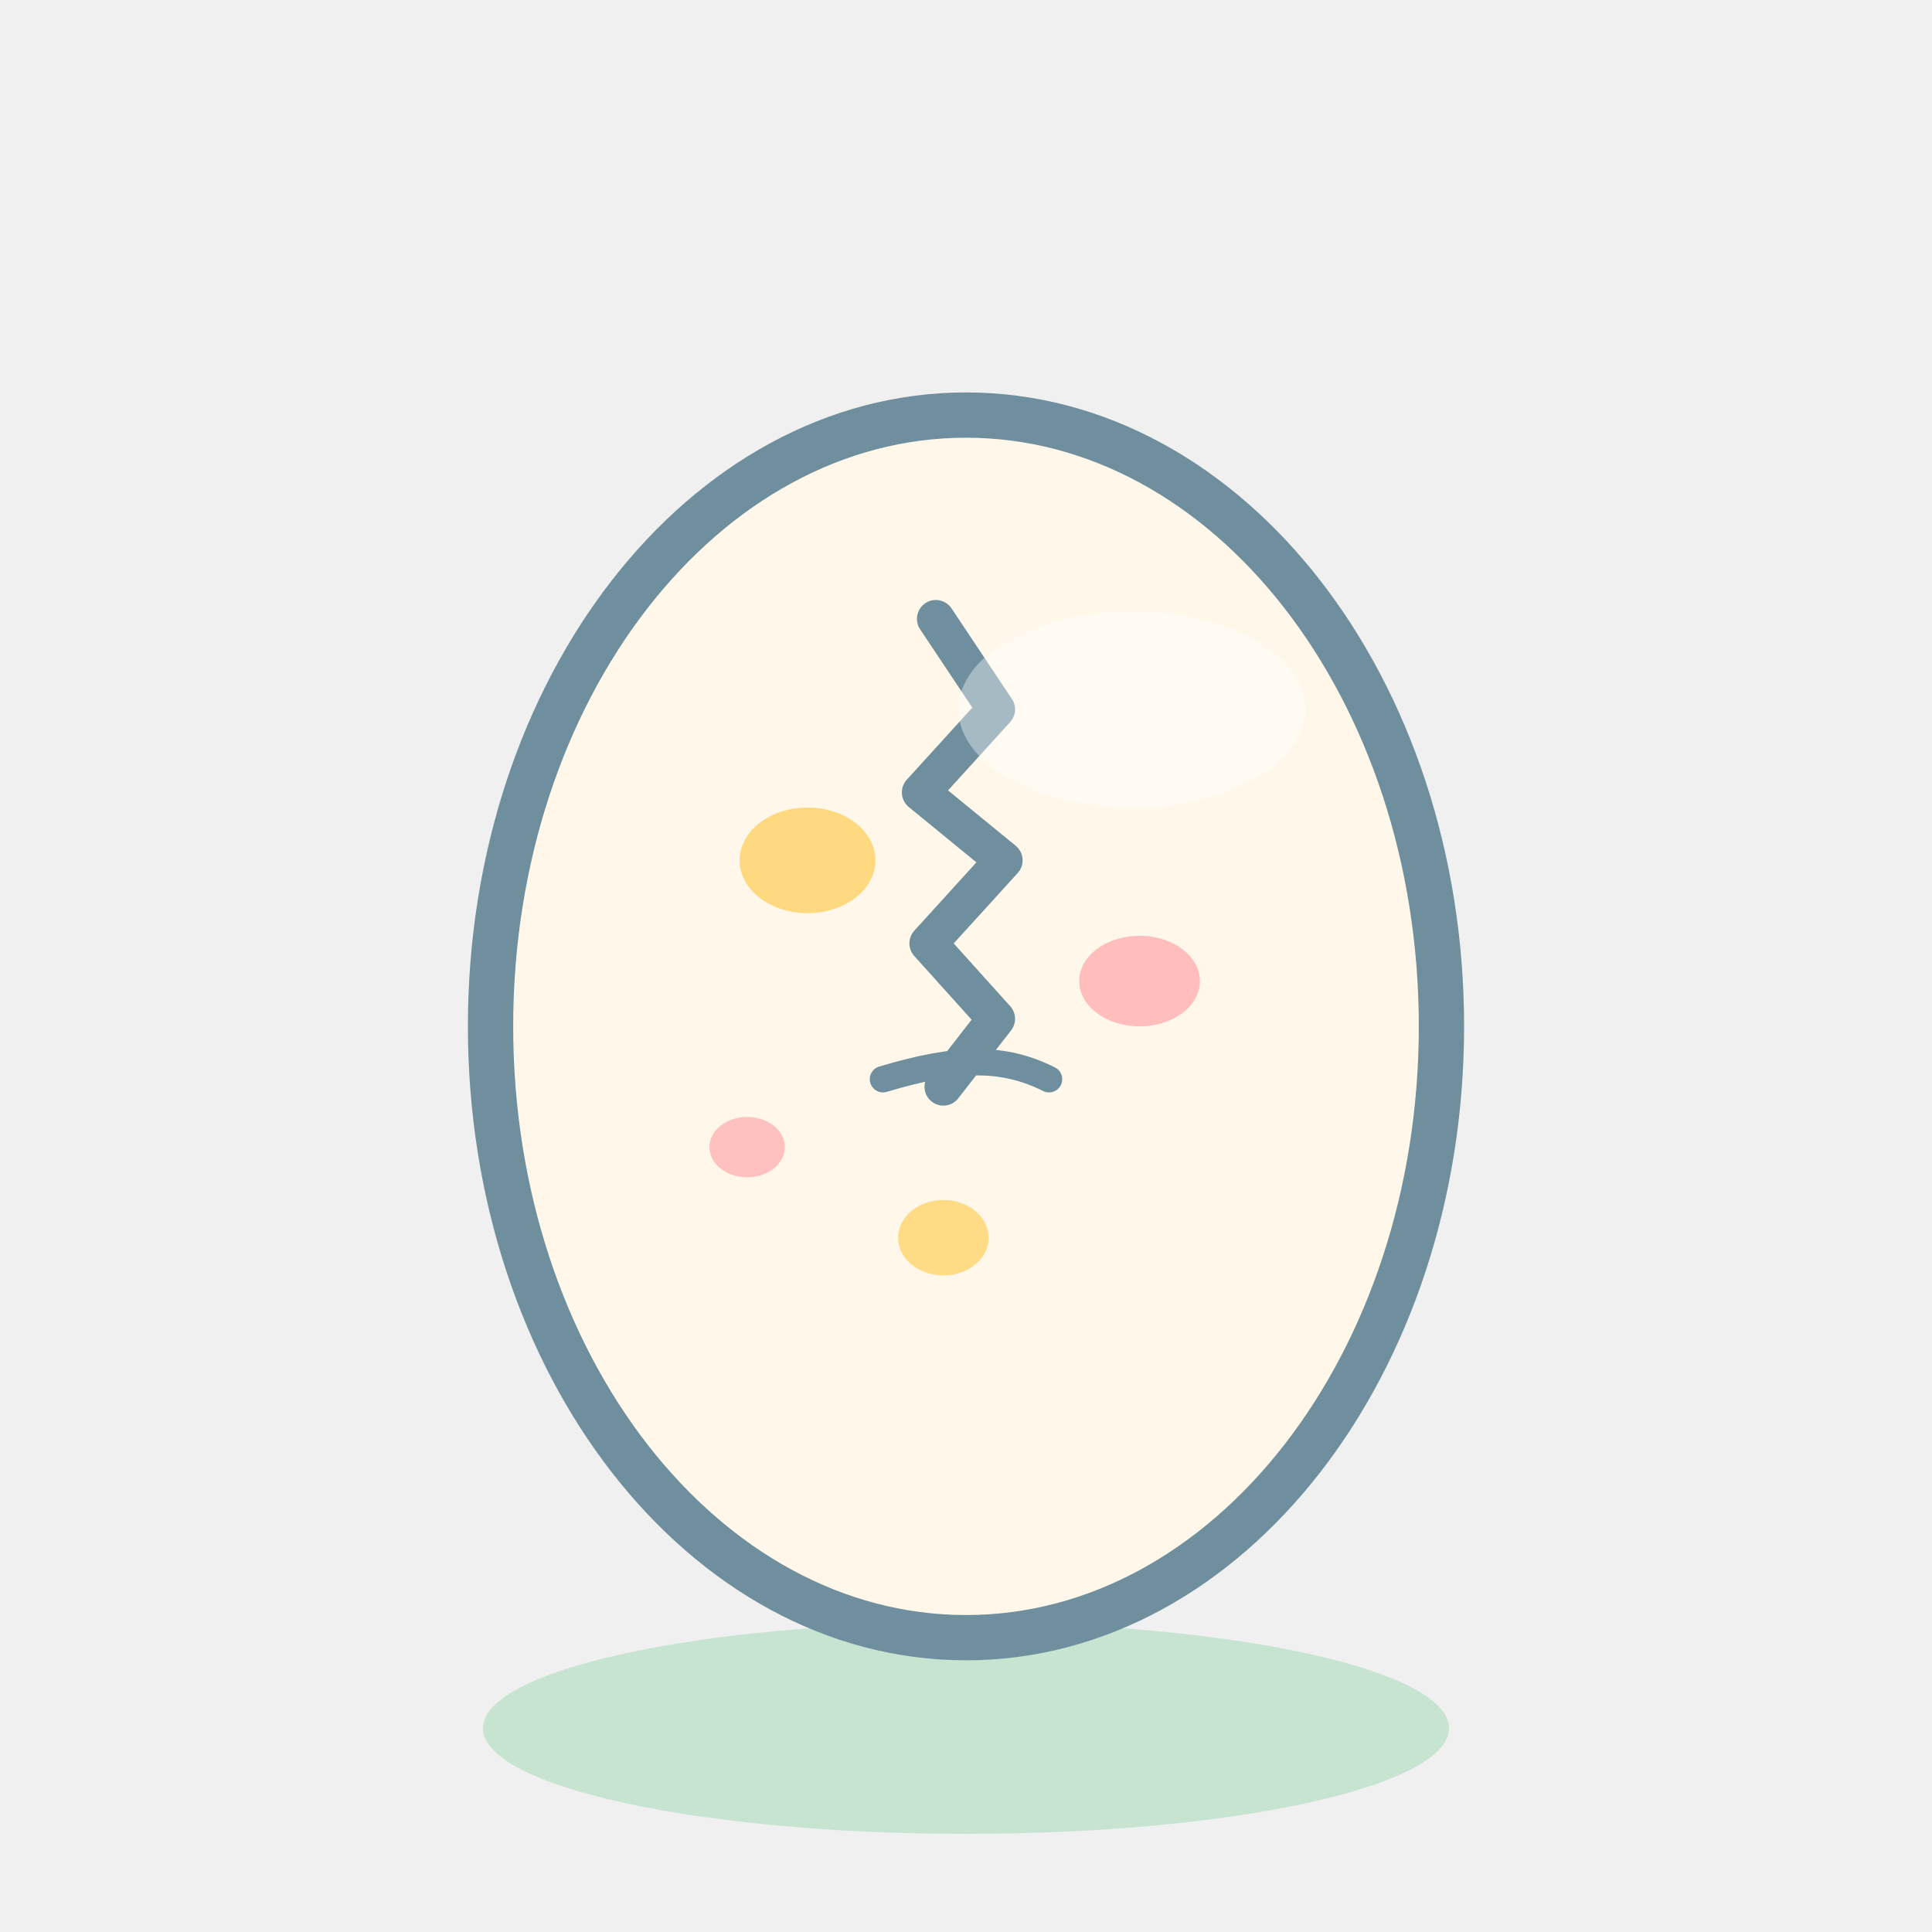
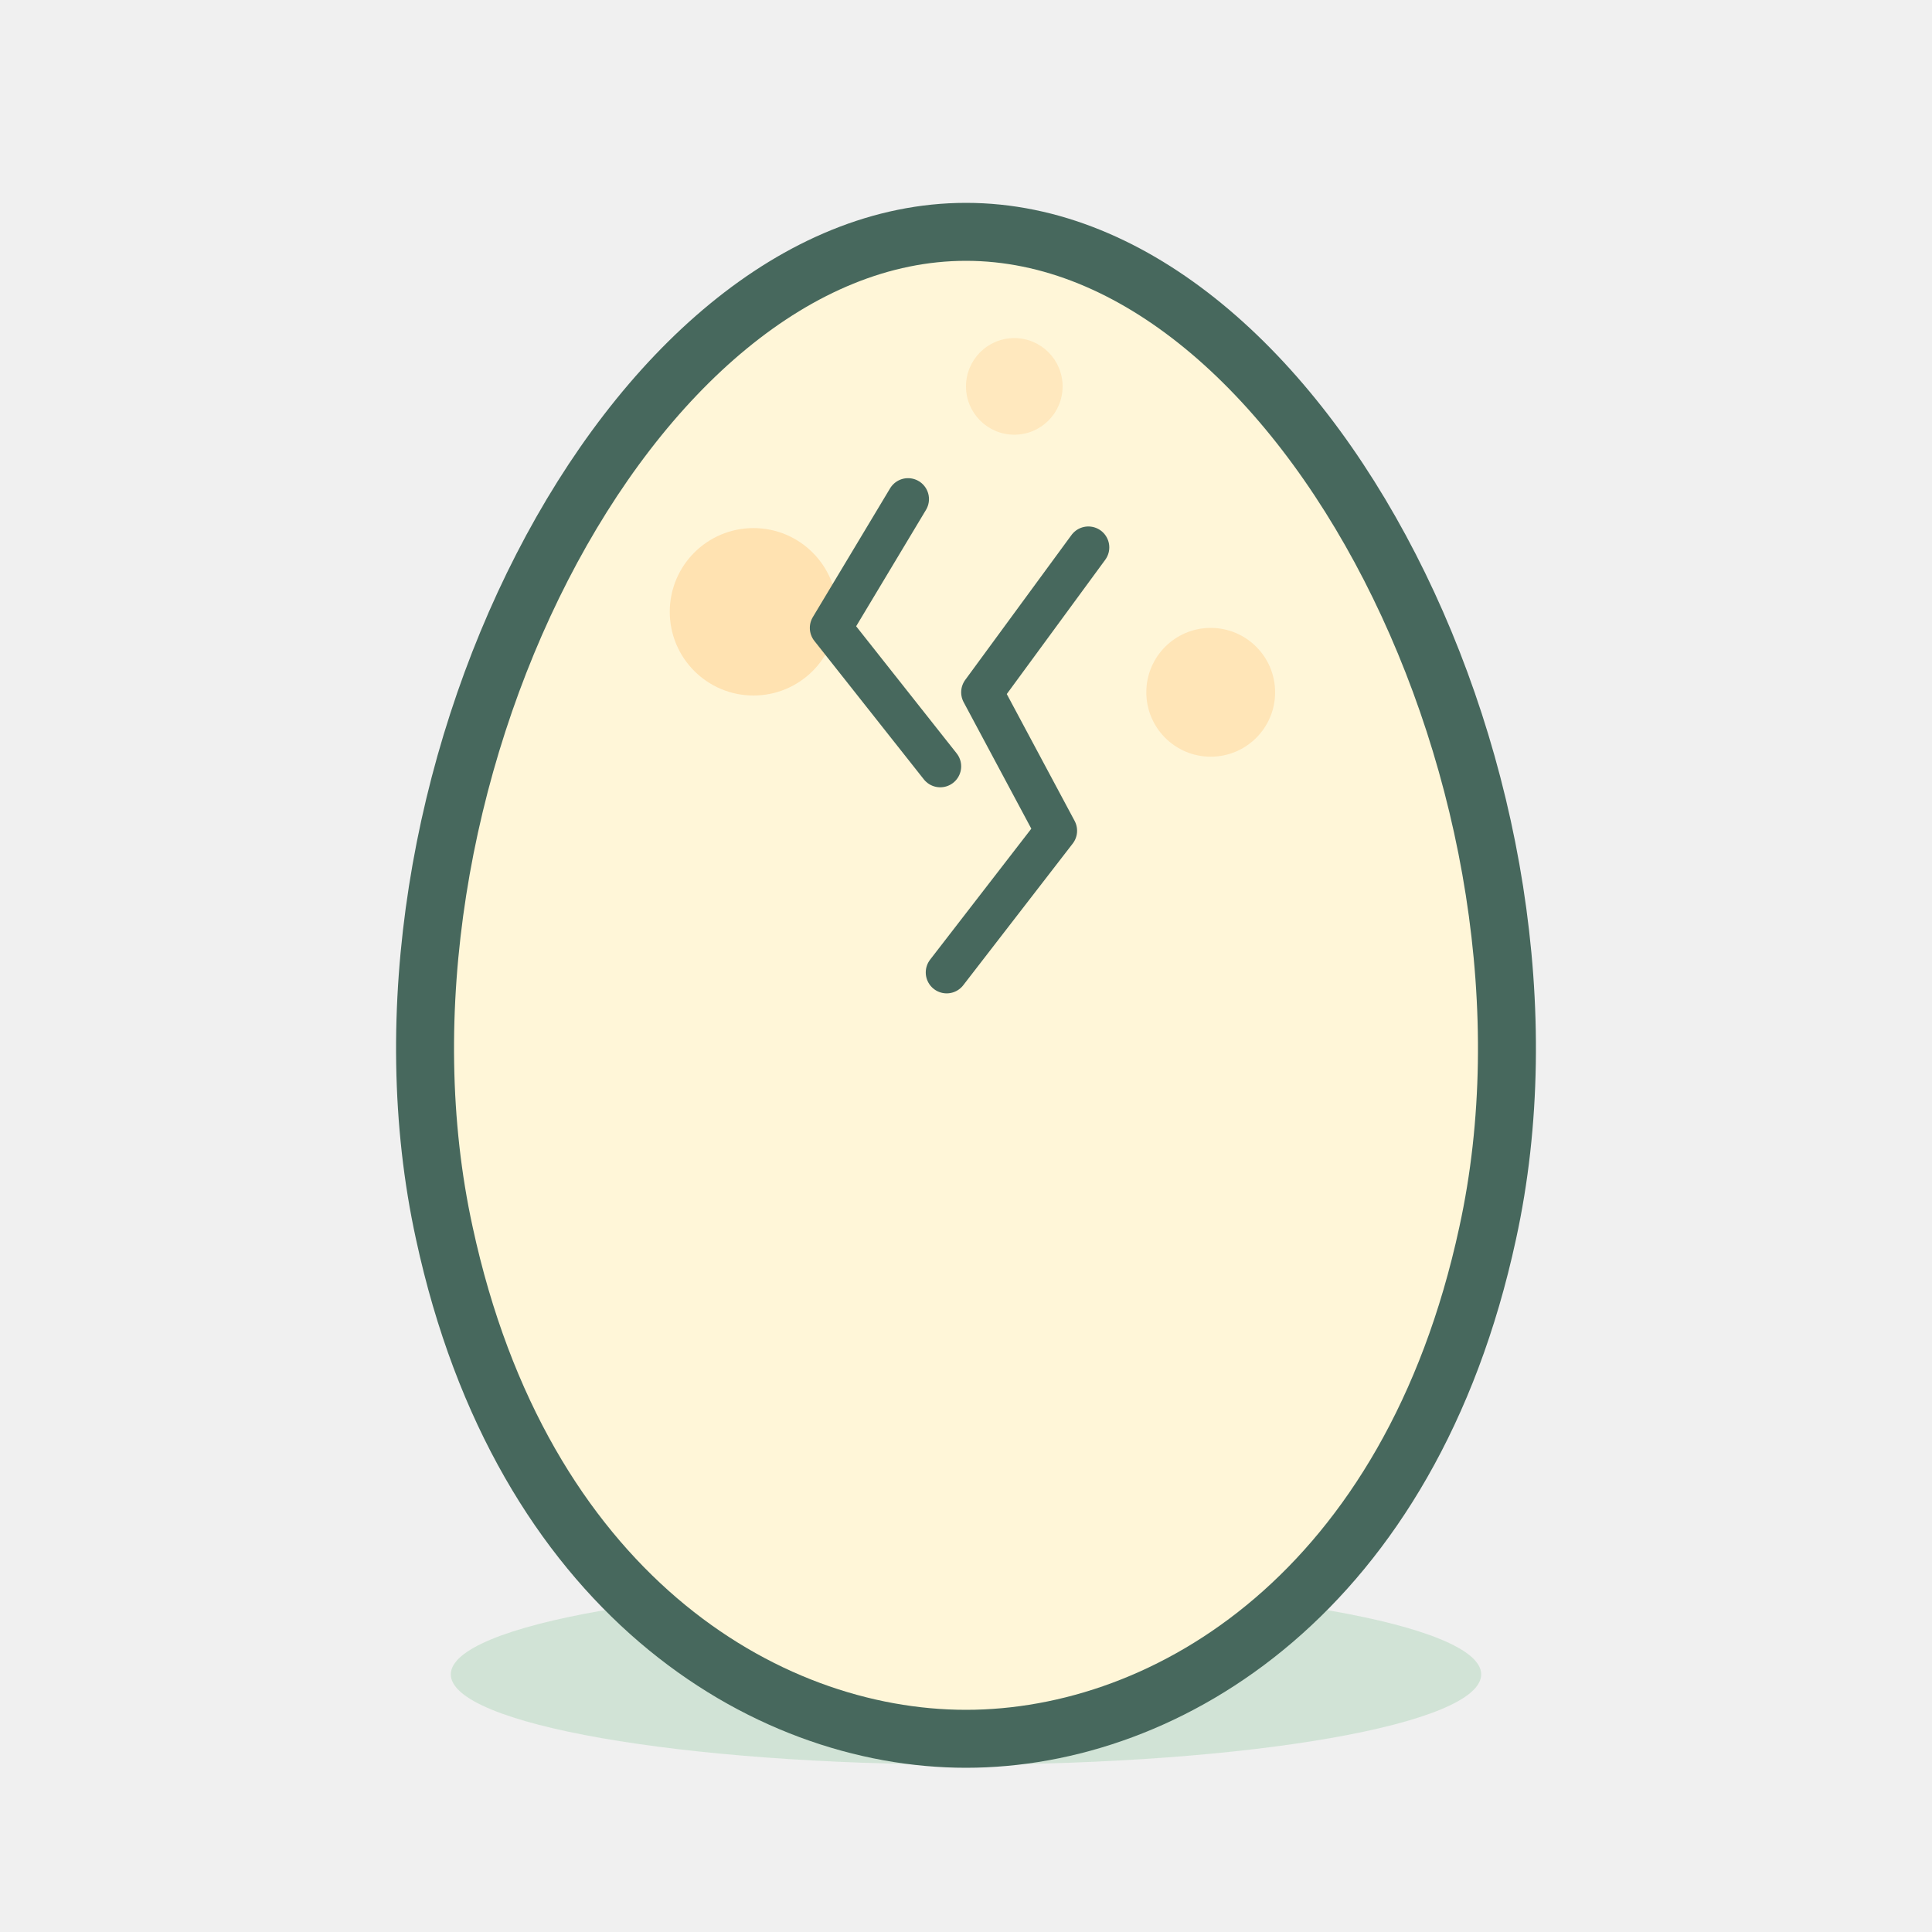
- <svg xmlns="http://www.w3.org/2000/svg" viewBox="0 0 512 512">
-   <ellipse cx="256" cy="458" rx="128" ry="28" fill="#7ccf97" opacity=".35" />
-   <ellipse cx="256" cy="272" rx="126" ry="162" fill="#fff8ea" stroke="#6f8f9e" stroke-width="12" />
-   <path d="M248 164l16 24-20 22 22 18-20 22 18 20-14 18" fill="none" stroke="#6f8f9e" stroke-width="10" stroke-linecap="round" stroke-linejoin="round" />
-   <path d="M234 286c20-6 32-6 44 0" fill="none" stroke="#6f8f9e" stroke-width="7" stroke-linecap="round" />
-   <ellipse cx="214" cy="228" rx="18" ry="14" fill="#ffd36d" opacity=".85" />
-   <ellipse cx="302" cy="260" rx="16" ry="12" fill="#ffb7b7" opacity=".9" />
-   <ellipse cx="250" cy="328" rx="12" ry="10" fill="#ffd36d" opacity=".8" />
-   <ellipse cx="198" cy="304" rx="10" ry="8" fill="#ffb7b7" opacity=".85" />
-   <ellipse cx="300" cy="188" rx="46" ry="26" fill="#fff" opacity=".38" />
+ <svg xmlns="http://www.w3.org/2000/svg" viewBox="0 0 600 600" role="img">
+   <style>.outline{fill:none;stroke:#47685d;stroke-width:18;stroke-linecap:round;stroke-linejoin:round}.shell{fill:#fff6d8}.spot{fill:#ffd79d}.crack{fill:none;stroke:#47685d;stroke-width:13;stroke-linecap:round;stroke-linejoin:round}.crack.small{stroke-width:10}.open,.zig{fill:none;stroke:#47685d;stroke-width:16;stroke-linecap:round;stroke-linejoin:round}</style>
+   <ellipse cx="300" cy="520" rx="160" ry="28" fill="#65b87b" opacity=".22" />
+   <g transform="">
+     <path class="shell" d="M300 72 C405 72 492 246 462 383 C438 494 363 540 300 540 C237 540 162 494 138 383 C108 246 195 72 300 72Z" />
+     <path d="M300 72 C405 72 492 246 462 383 C438 494 363 540 300 540 C237 540 162 494 138 383 C108 246 195 72 300 72Z" class="outline" />
+     <circle class="spot" cx="234" cy="190" r="26" opacity=".65" />
+     <circle class="spot" cx="376" cy="215" r="20" opacity=".55" />
+     <circle class="spot" cx="315" cy="120" r="15" opacity=".45" />
+     <path d="M282 155 L258 195 L292 238" class="crack" />
+     <path d="M338 170 L305 215 L328 258 L294 302" class="crack" />
+   </g>
</svg>
